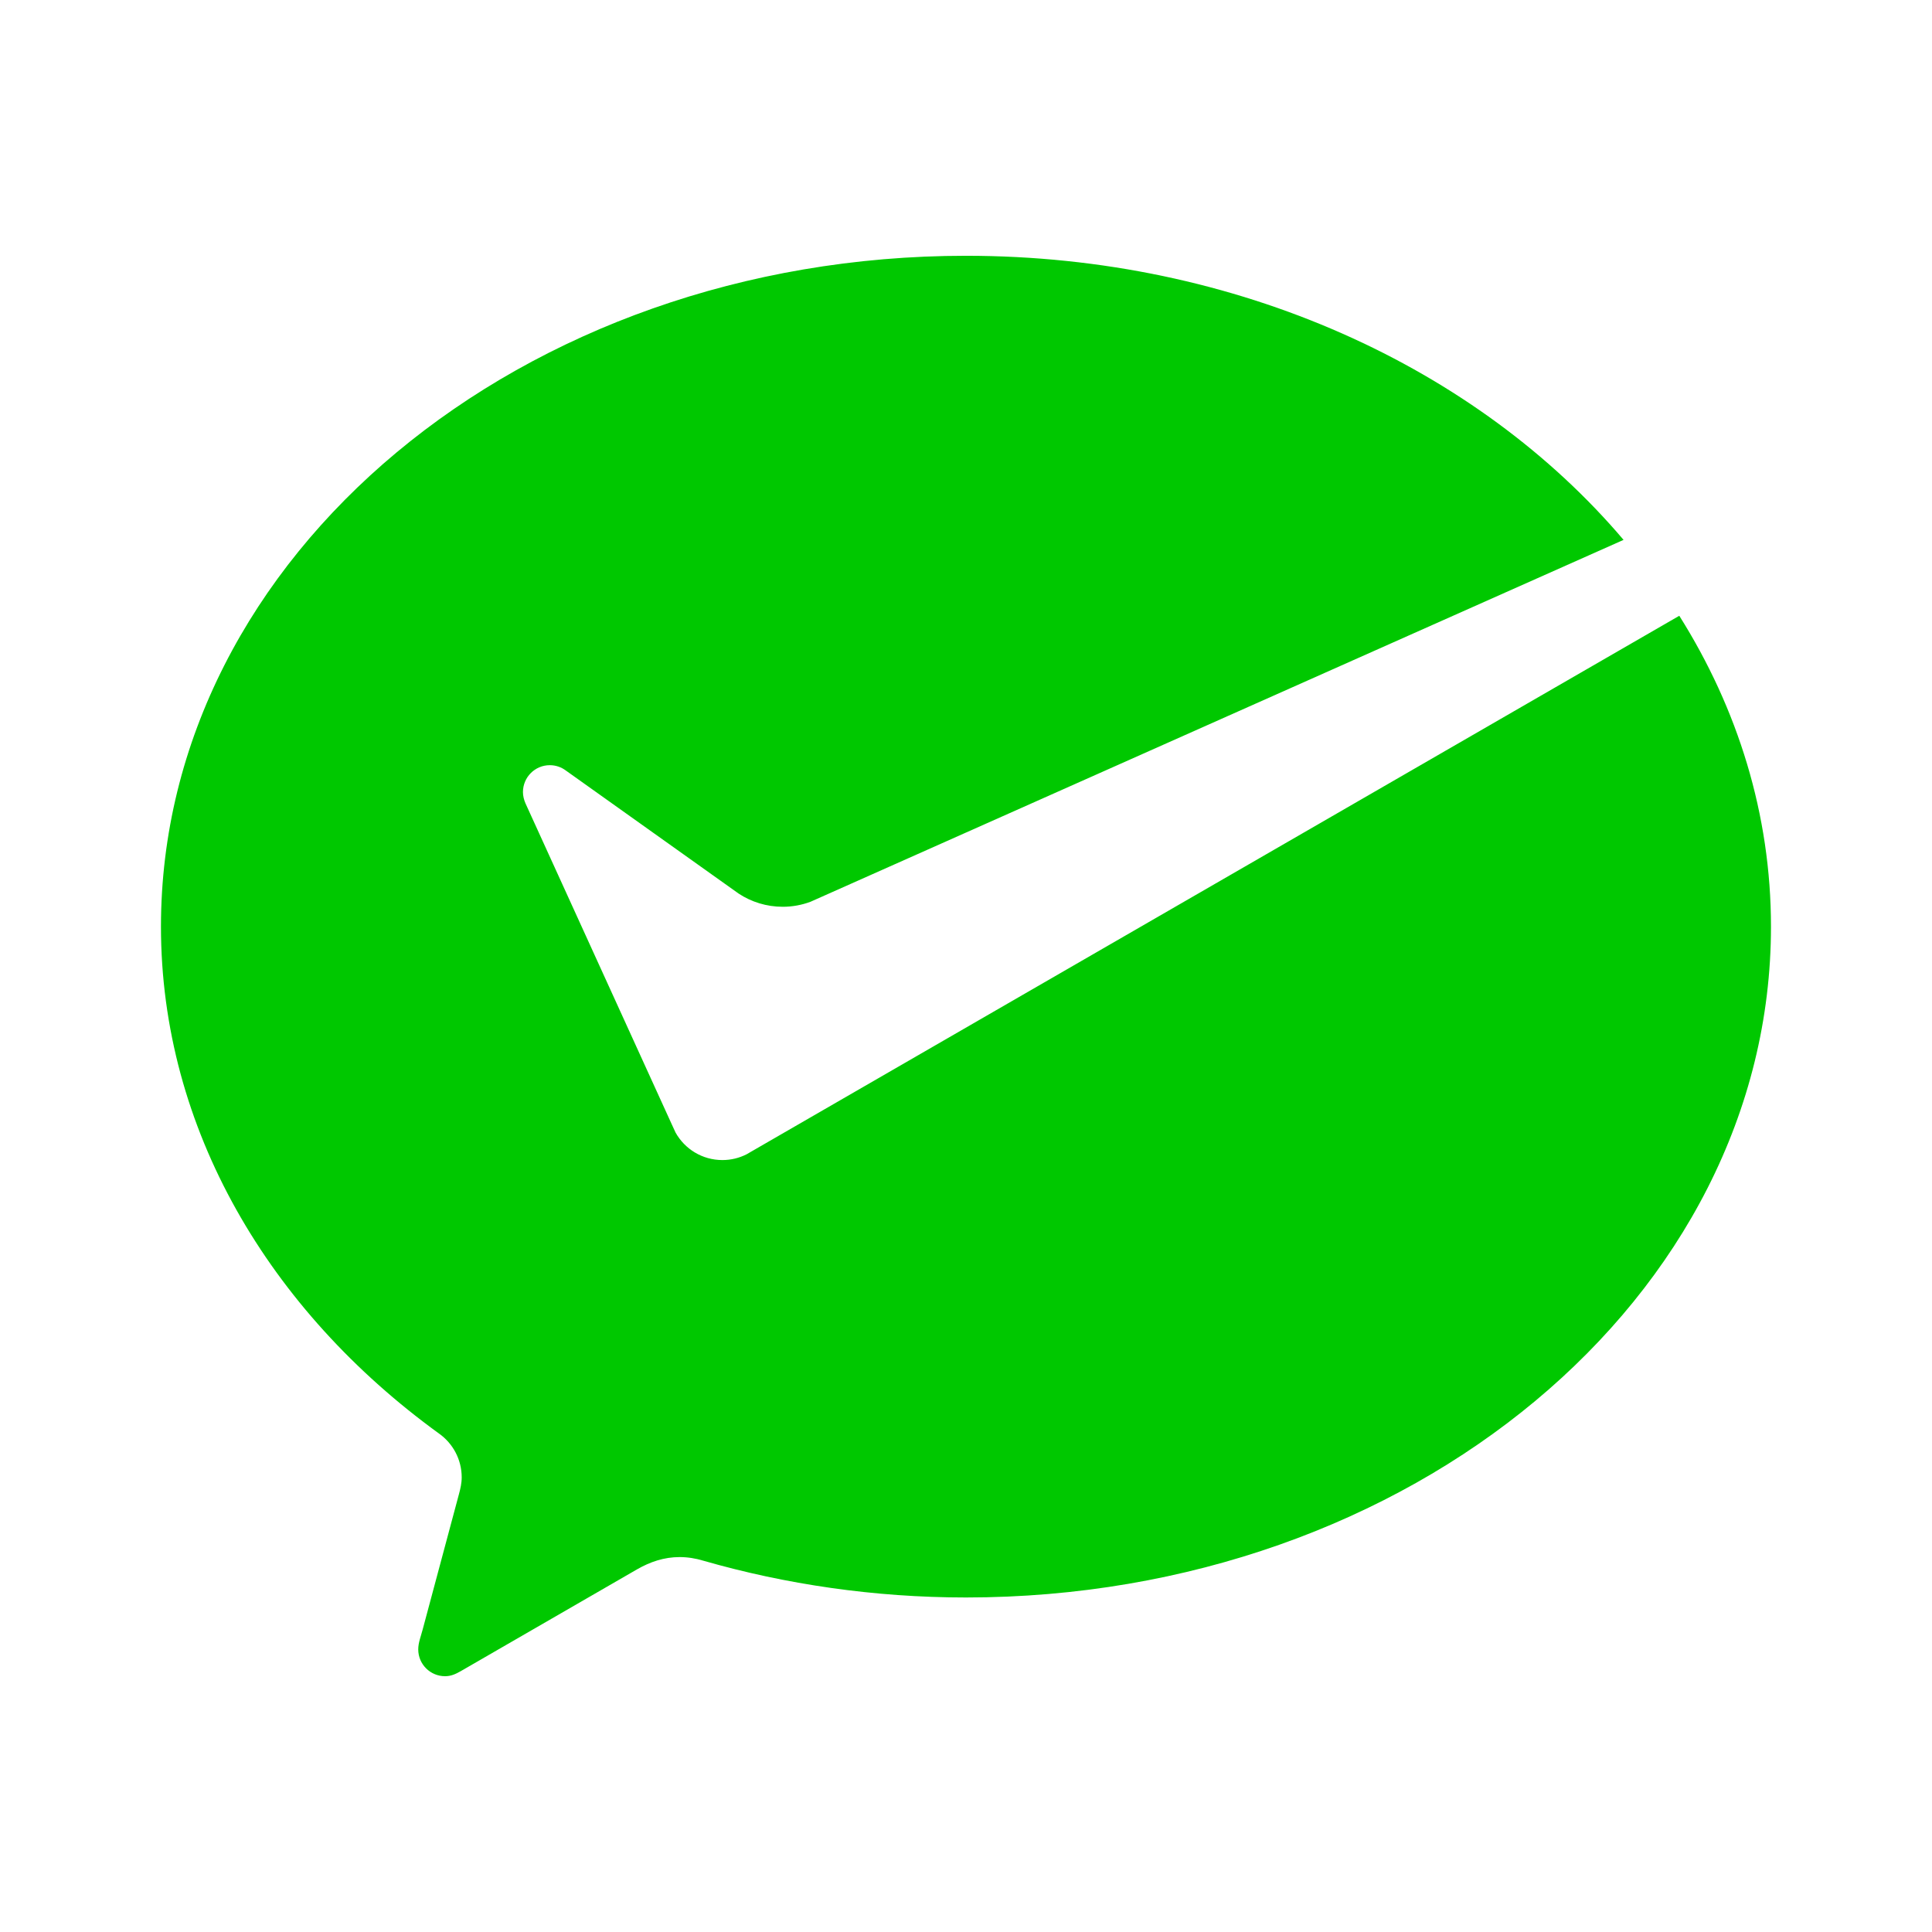
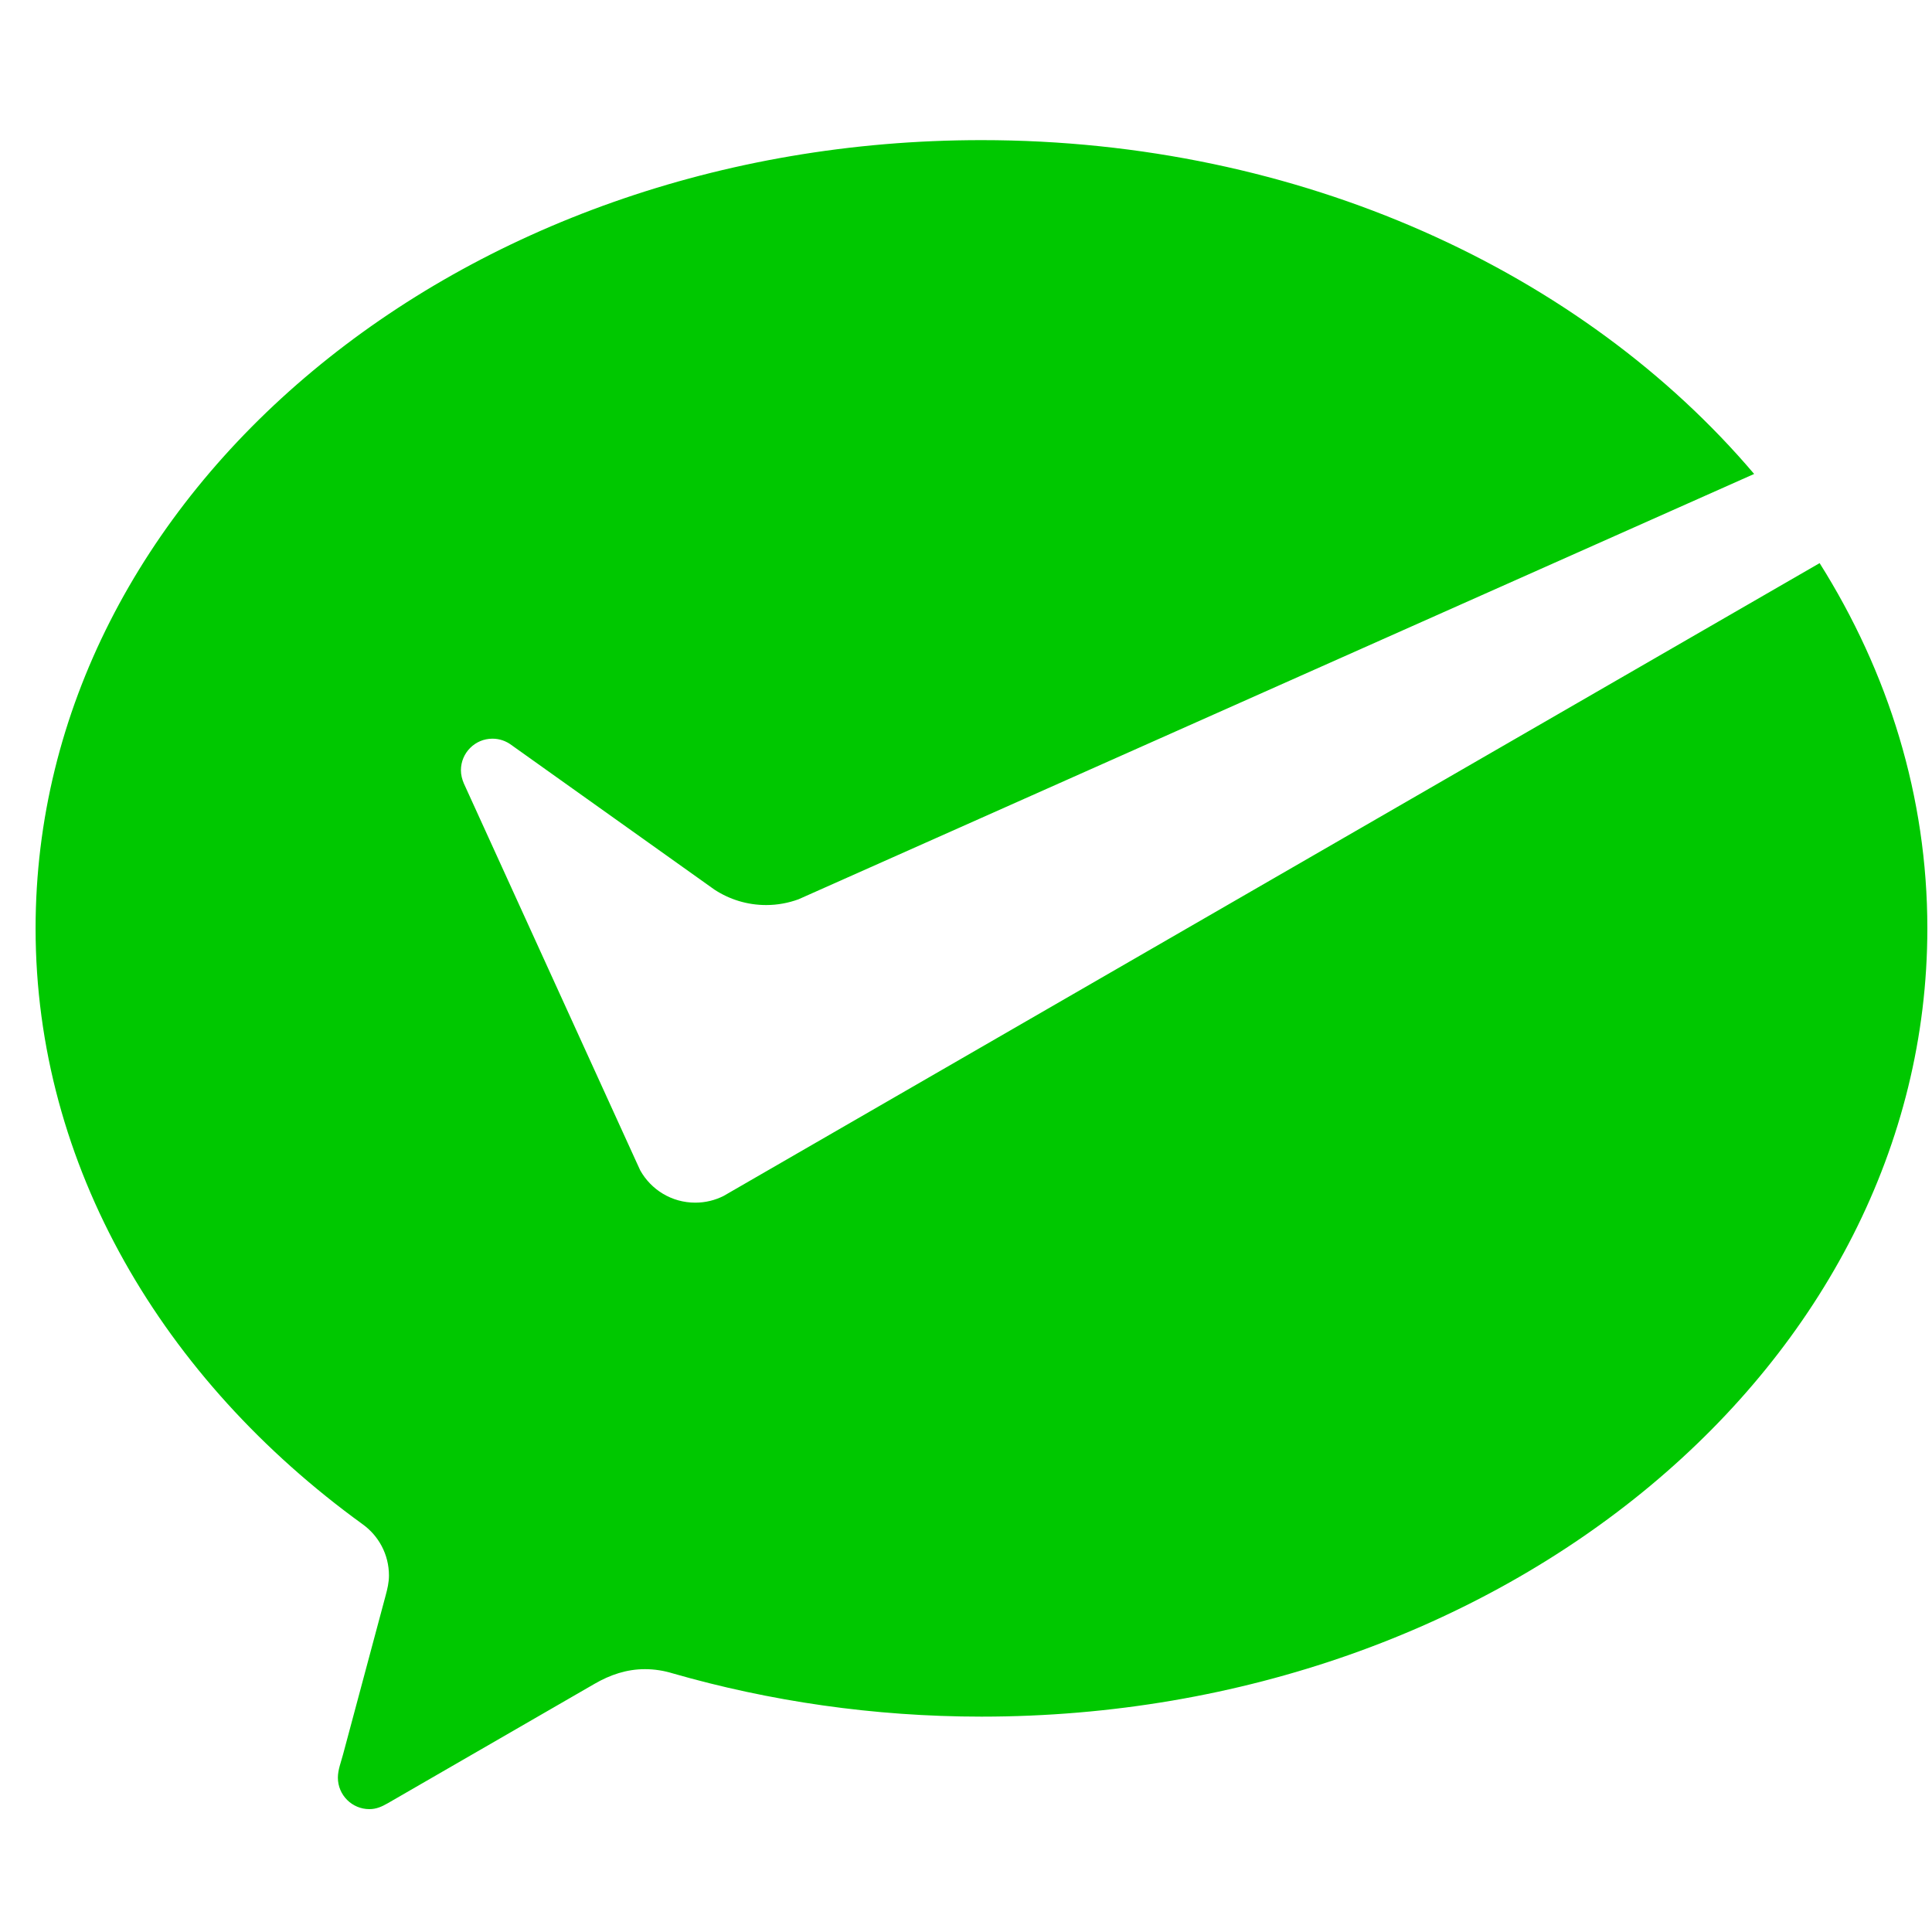
<svg xmlns="http://www.w3.org/2000/svg" viewBox="0 0 24 24" fill="none">
-   <g transform="translate(0.24542 0.928041) scale(0.952298)">
+   <g transform="translate(-1.619046 -0.902231) scale(1.11895)">
    <path d="M9.481 14.083C9.386 14.131 9.279 14.158 9.166 14.158C8.903 14.158 8.675 14.014 8.555 13.8L8.509 13.7L6.597 9.505C6.577 9.459 6.564 9.408 6.564 9.358C6.564 9.164 6.721 9.007 6.914 9.007C6.993 9.007 7.065 9.033 7.124 9.077L9.379 10.683C9.544 10.791 9.741 10.854 9.953 10.854C10.079 10.854 10.2 10.831 10.312 10.79L20.921 6.068C19.019 3.827 15.887 2.362 12.343 2.362C6.544 2.362 1.842 6.28 1.842 11.113C1.842 13.75 3.257 16.123 5.471 17.727C5.649 17.854 5.765 18.062 5.765 18.297C5.765 18.375 5.748 18.446 5.728 18.52C5.551 19.18 5.268 20.236 5.255 20.285C5.233 20.368 5.198 20.455 5.198 20.541C5.198 20.735 5.355 20.891 5.548 20.891C5.625 20.891 5.686 20.863 5.751 20.826L8.049 19.499C8.222 19.399 8.405 19.337 8.607 19.337C8.714 19.337 8.818 19.354 8.916 19.384C9.988 19.692 11.145 19.864 12.343 19.864C18.143 19.864 22.844 15.946 22.844 11.113C22.844 9.649 22.411 8.27 21.648 7.058L9.557 14.039L9.481 14.083Z" fill="#00C800" />
  </g>
</svg>
